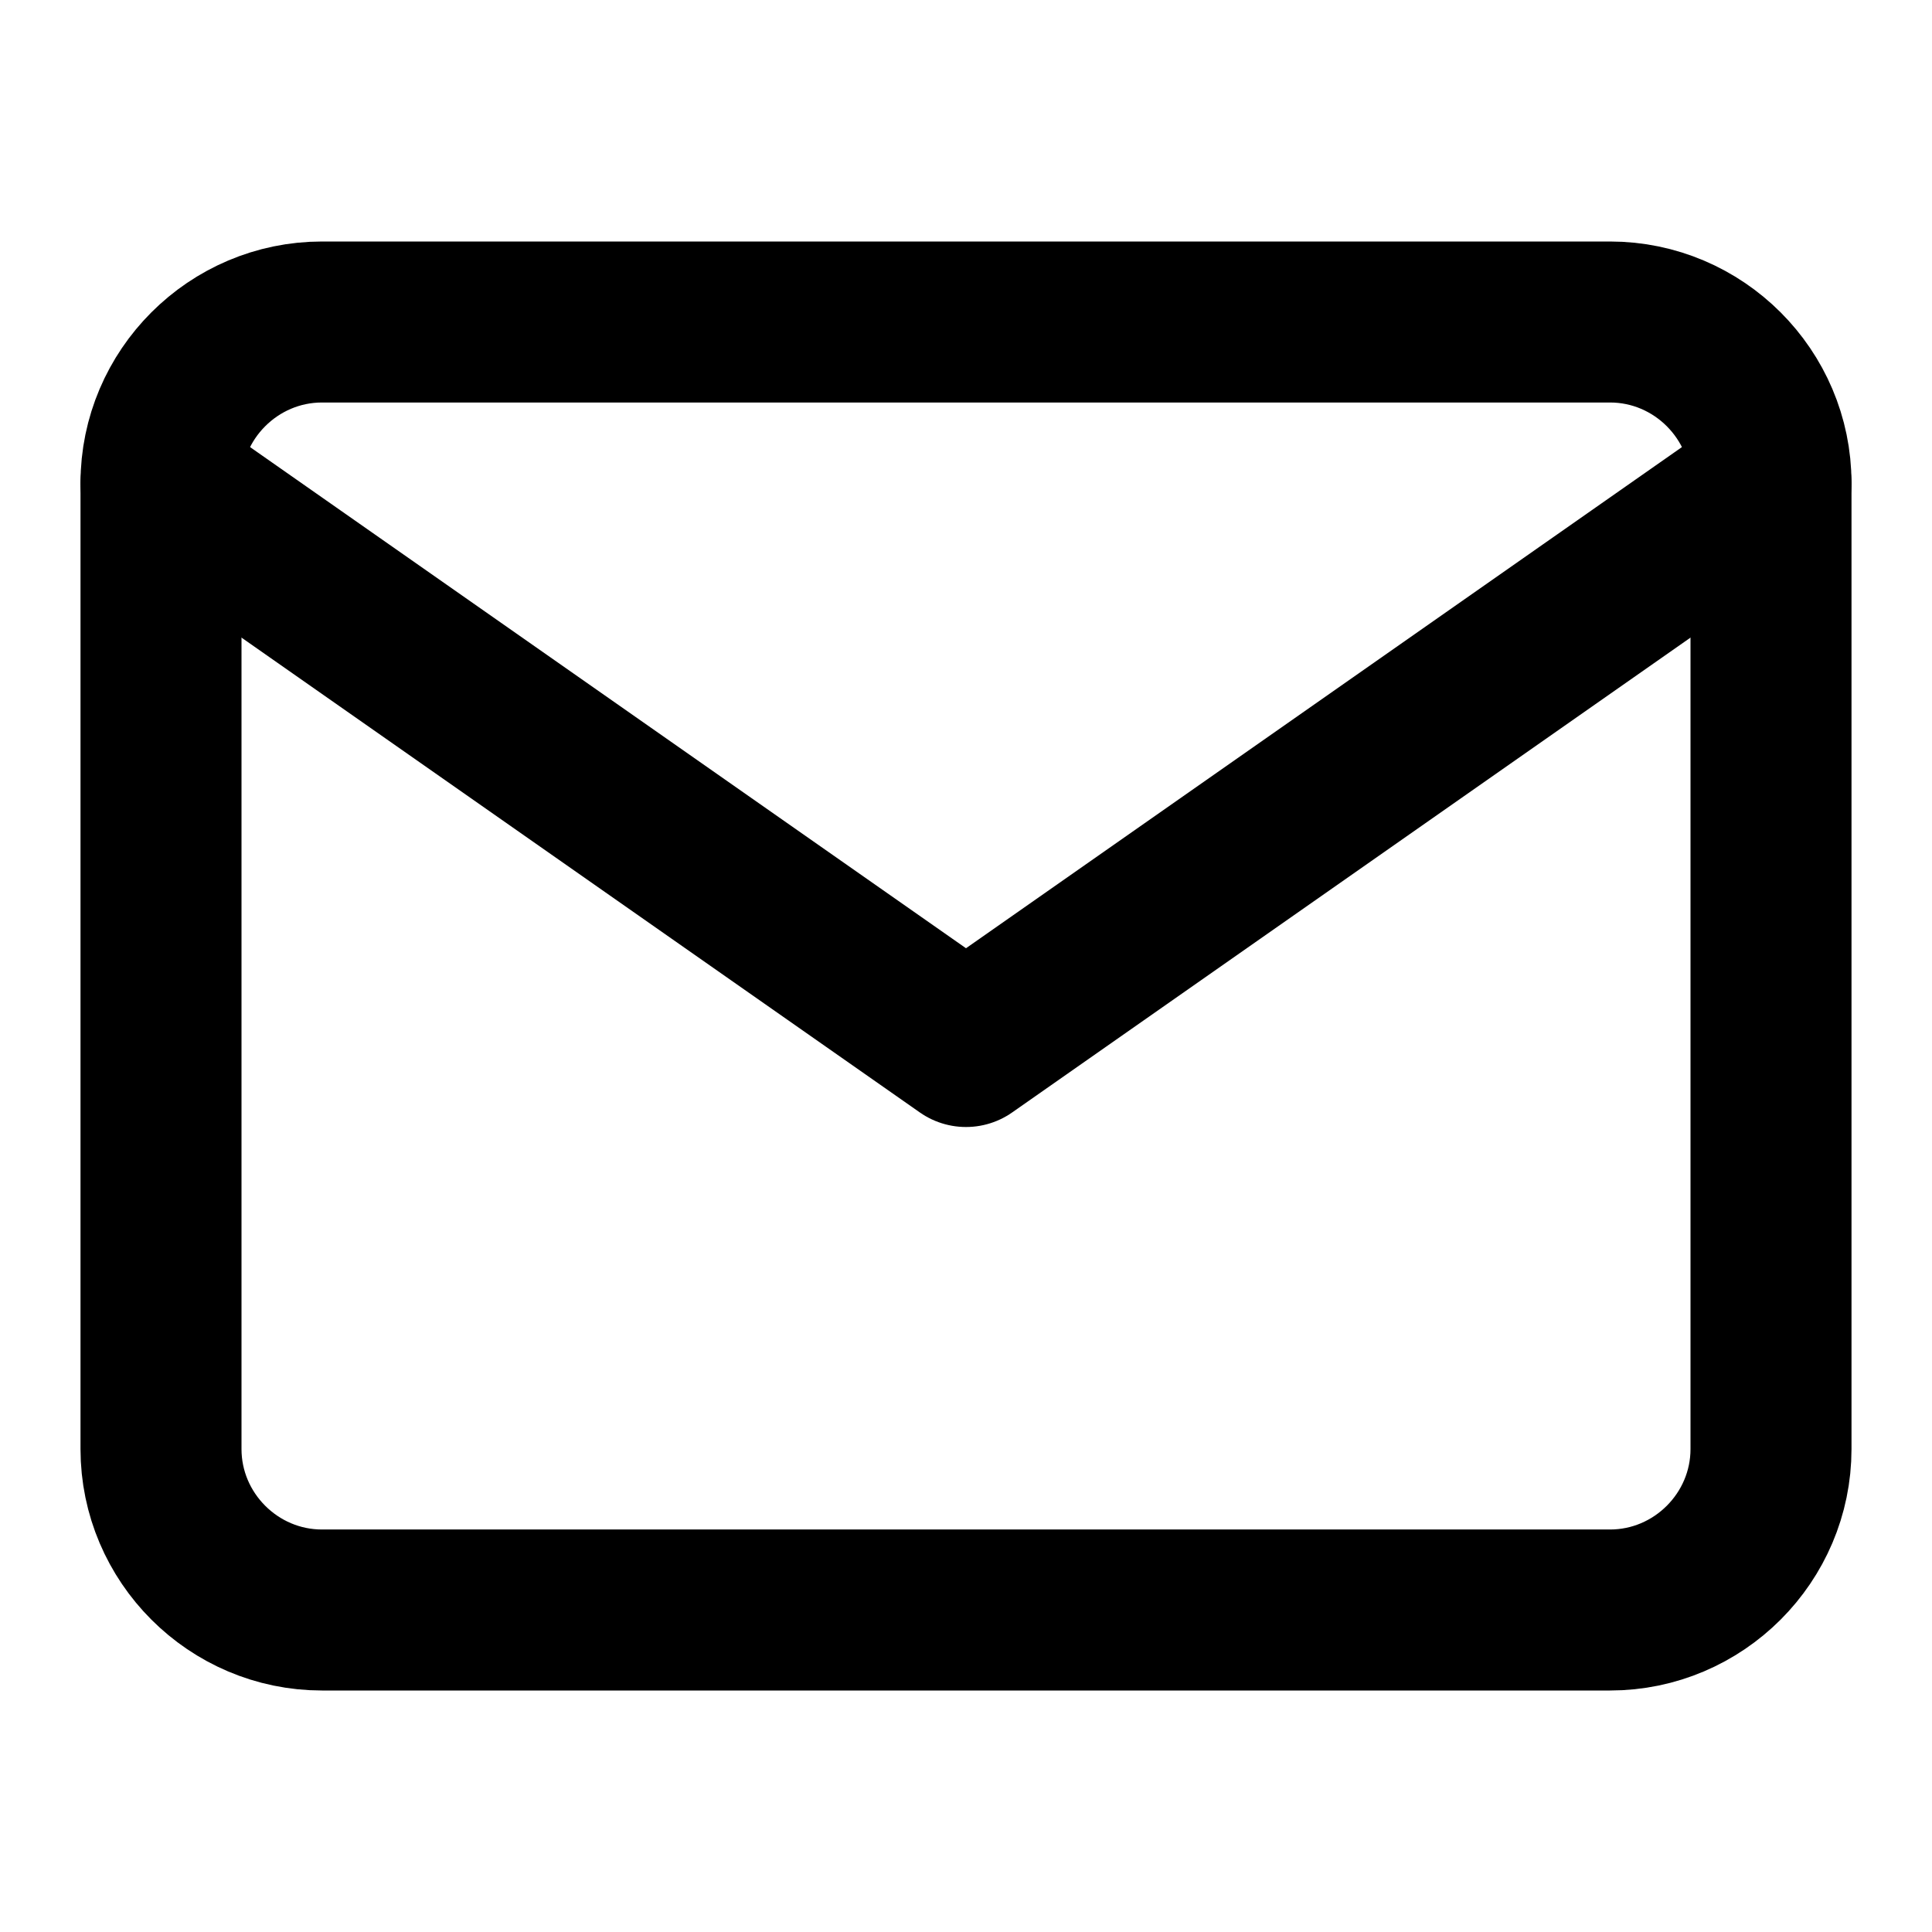
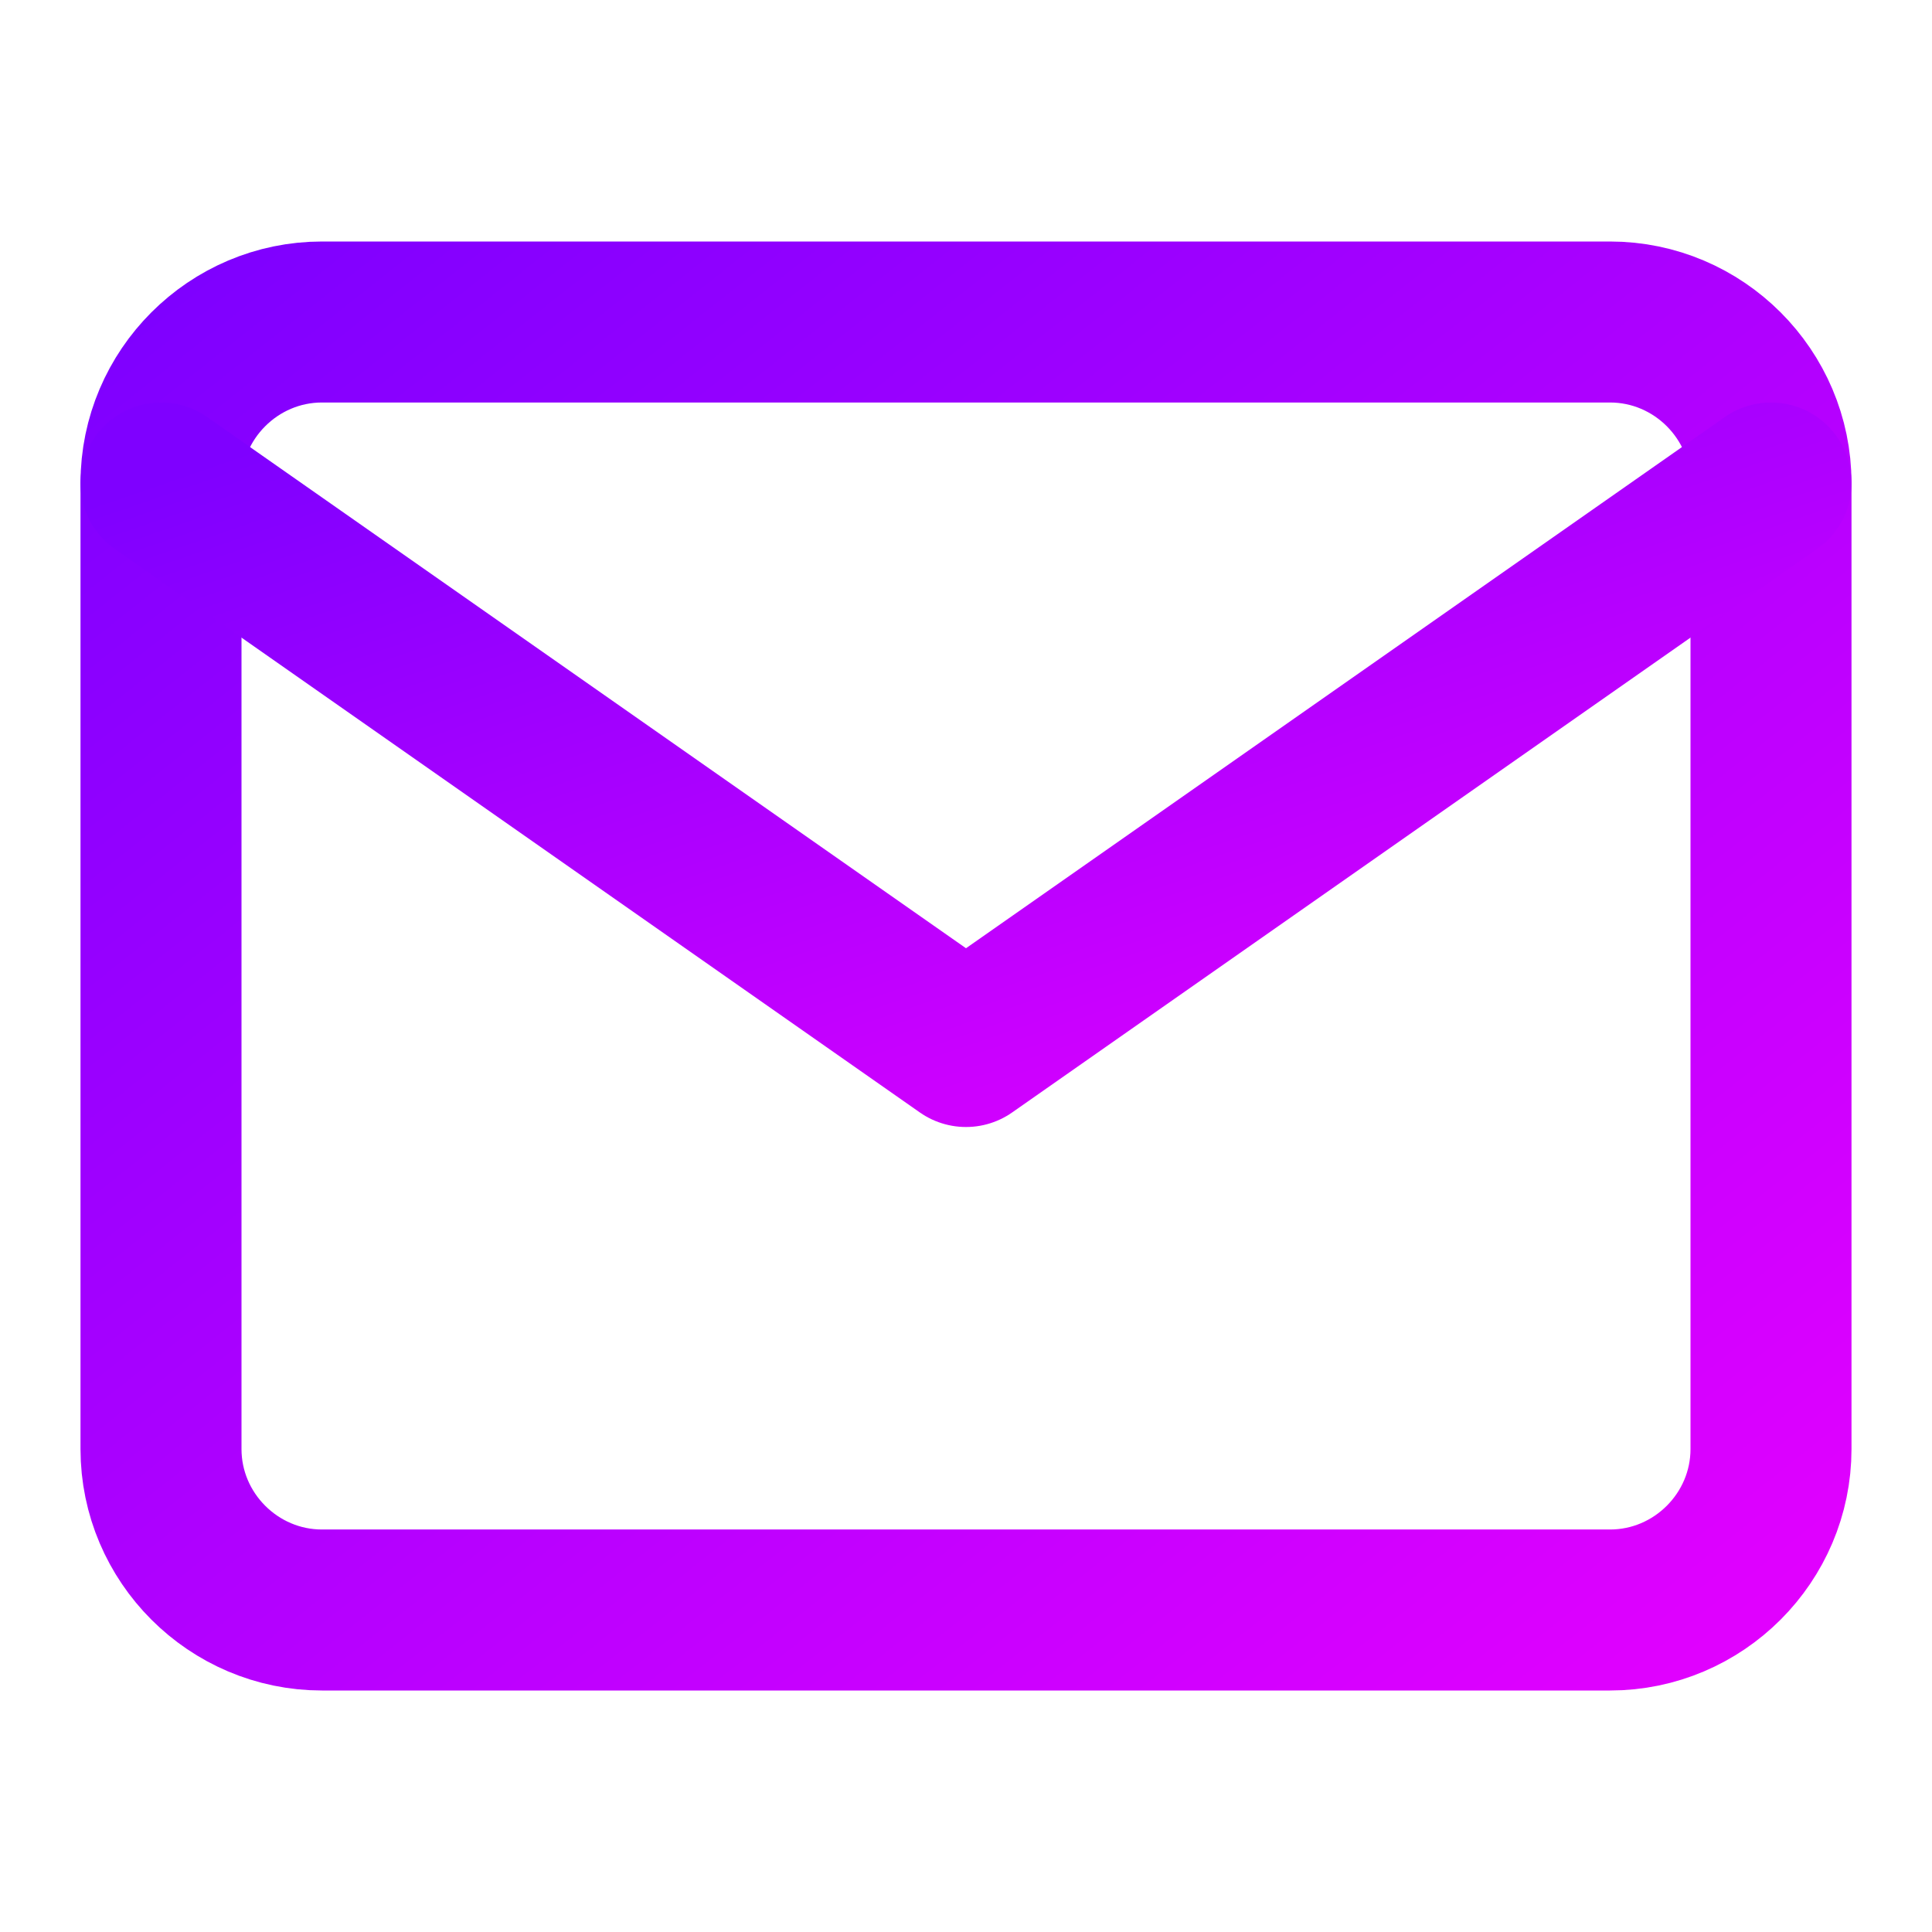
- <svg xmlns="http://www.w3.org/2000/svg" viewBox="0 0 24 24" fill="none" stroke="currentColor" stroke-width="2" stroke-linecap="round" stroke-linejoin="round">
+ <svg xmlns="http://www.w3.org/2000/svg" viewBox="0 0 24 24" fill="none" stroke="url(#grad_primary)" stroke-width="2" stroke-linecap="round" stroke-linejoin="round">
+   <defs>
+     <linearGradient id="grad_primary" x1="0%" y1="0%" x2="100%" y2="100%">
+       <stop offset="0%" stop-color="#7F00FF" />
+       <stop offset="100%" stop-color="#E100FF" />
+     </linearGradient>
+   </defs>
  <path d="M4 4h16c1.1 0 2 .9 2 2v12c0 1.1-.9 2-2 2H4c-1.1 0-2-.9-2-2V6c0-1.1.9-2 2-2z" />
  <polyline points="22,6 12,13 2,6" />
</svg>
